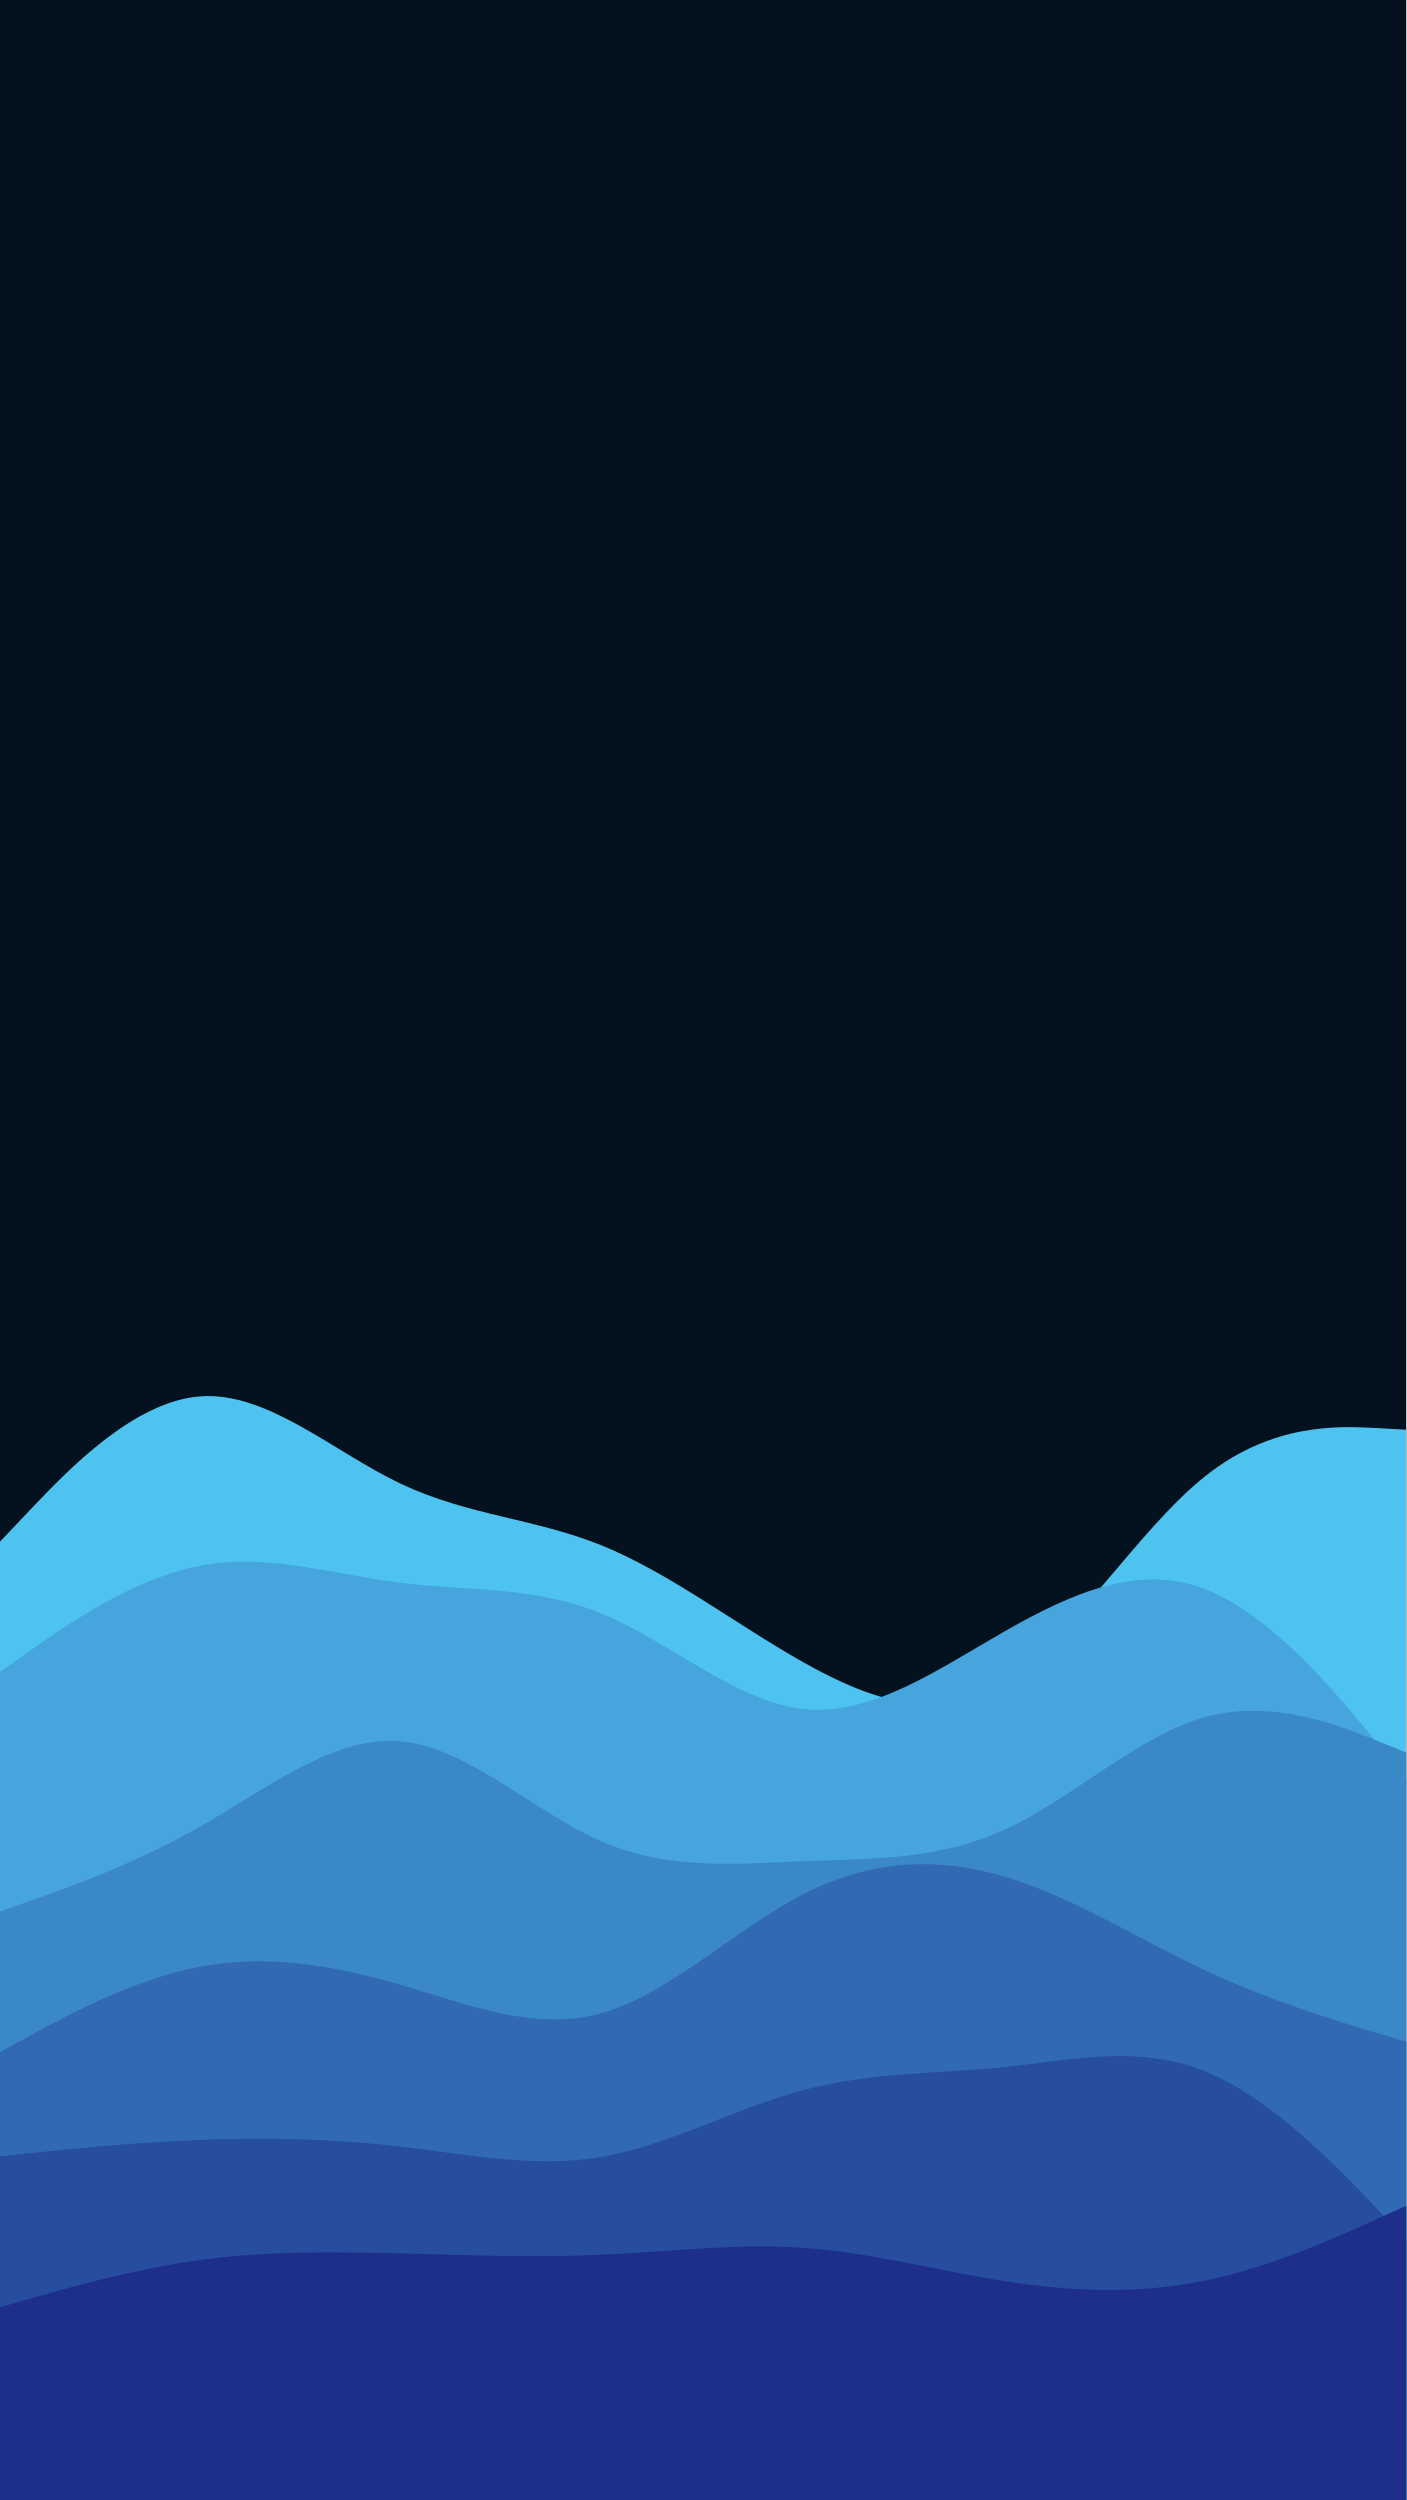
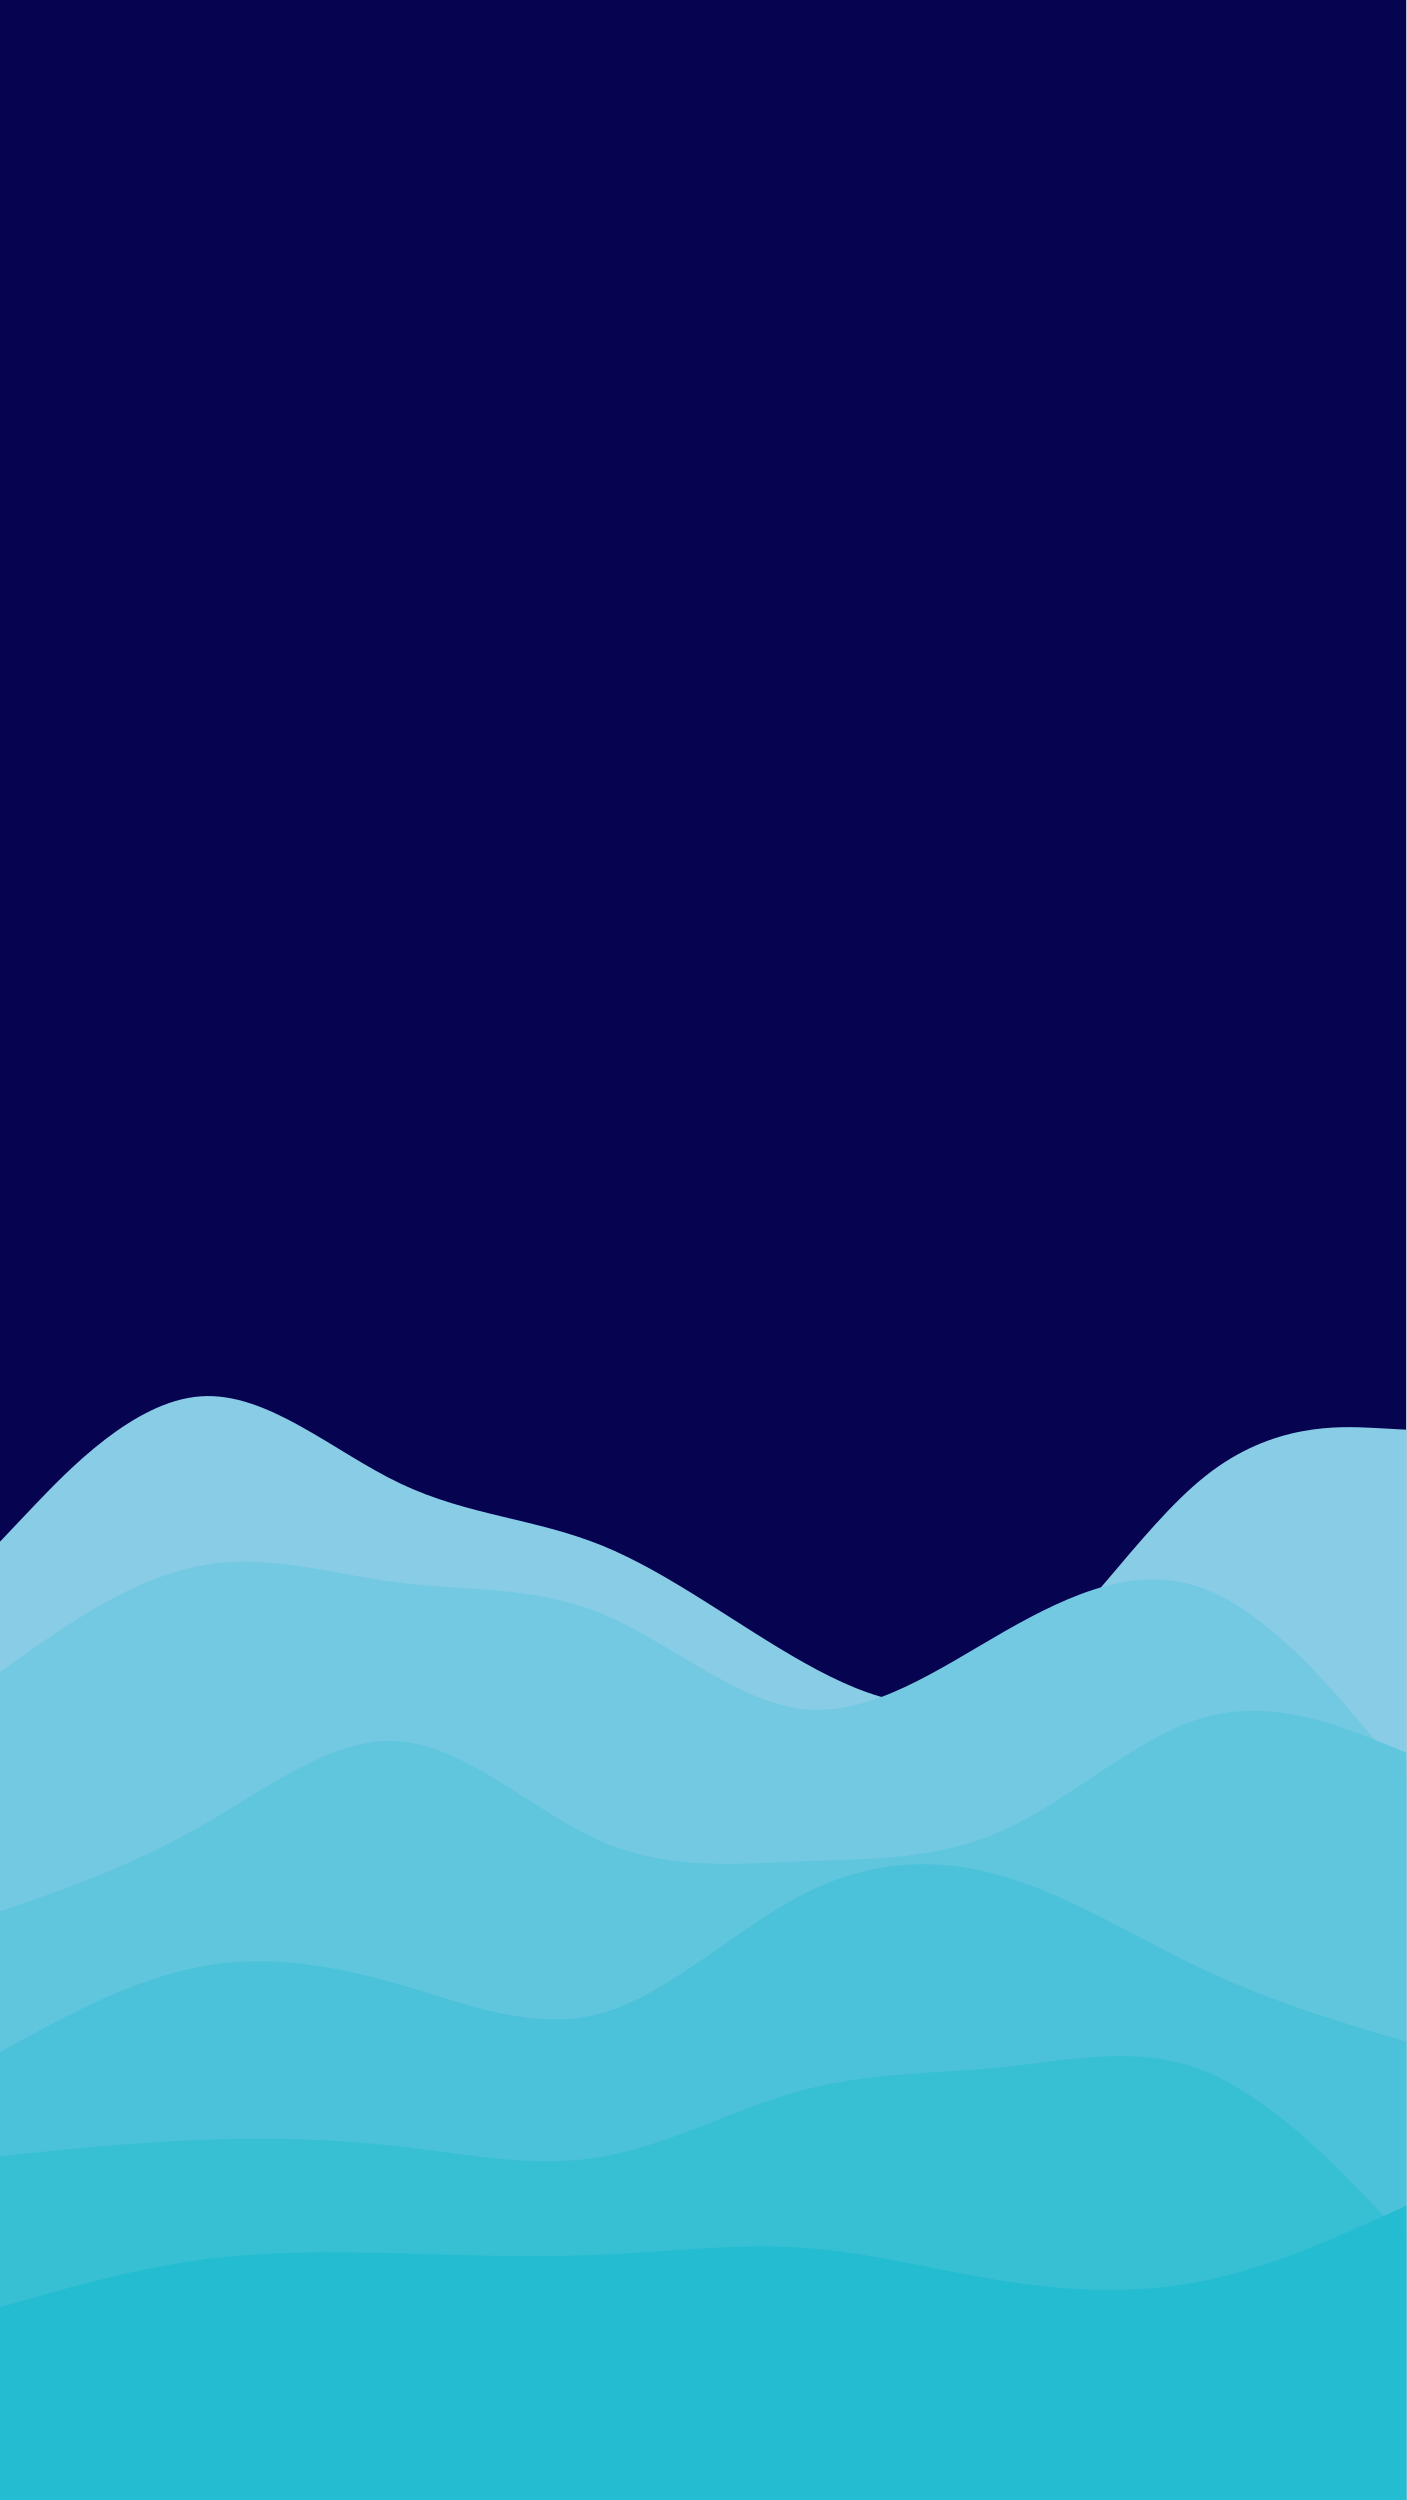
<svg xmlns="http://www.w3.org/2000/svg" id="visual" viewBox="0 0 540 960" width="540" height="960" version="1.1">
-   <rect x="0" y="0" width="540" height="960" fill="#04121f" />
-   <path d="M0 592L12.8 578.5C25.7 565 51.3 538 77 536.2C102.7 534.3 128.3 557.7 154 569.8C179.7 582 205.3 583 231.2 593.5C257 604 283 624 308.8 638.5C334.7 653 360.3 662 386 645.5C411.7 629 437.3 587 463 566.7C488.7 546.3 514.3 547.7 527.2 548.3L540 549L540 961L527.2 961C514.3 961 488.7 961 463 961C437.3 961 411.7 961 386 961C360.3 961 334.7 961 308.8 961C283 961 257 961 231.2 961C205.3 961 179.7 961 154 961C128.3 961 102.7 961 77 961C51.3 961 25.7 961 12.8 961L0 961Z" fill="#4fc3f0" />
-   <path d="M0 642L12.8 633C25.7 624 51.3 606 77 601.2C102.7 596.3 128.3 604.7 154 607.8C179.7 611 205.3 609 231.2 619.7C257 630.3 283 653.7 308.8 656.3C334.7 659 360.3 641 386 626.3C411.7 611.7 437.3 600.3 463 610.3C488.7 620.3 514.3 651.7 527.2 667.3L540 683L540 961L527.2 961C514.3 961 488.7 961 463 961C437.3 961 411.7 961 386 961C360.3 961 334.7 961 308.8 961C283 961 257 961 231.2 961C205.3 961 179.7 961 154 961C128.3 961 102.7 961 77 961C51.3 961 25.7 961 12.8 961L0 961Z" fill="#45a5dc" />
-   <path d="M0 734L12.8 729.5C25.7 725 51.3 716 77 701.3C102.7 686.7 128.3 666.3 154 668.7C179.7 671 205.3 696 231.2 707.2C257 718.3 283 715.7 308.8 714.7C334.7 713.7 360.3 714.3 386 702.5C411.7 690.7 437.3 666.3 463 659.3C488.7 652.3 514.3 662.7 527.2 667.8L540 673L540 961L527.2 961C514.3 961 488.7 961 463 961C437.3 961 411.7 961 386 961C360.3 961 334.7 961 308.8 961C283 961 257 961 231.2 961C205.3 961 179.7 961 154 961C128.3 961 102.7 961 77 961C51.3 961 25.7 961 12.8 961L0 961Z" fill="#3b88c7" />
-   <path d="M0 788L12.8 781C25.7 774 51.3 760 77 755.2C102.7 750.3 128.3 754.7 154 762.2C179.7 769.7 205.3 780.3 231.2 773C257 765.7 283 740.3 308.8 727.2C334.7 714 360.3 713 386 720.7C411.7 728.3 437.3 744.7 463 756.7C488.7 768.7 514.3 776.3 527.2 780.2L540 784L540 961L527.2 961C514.3 961 488.7 961 463 961C437.3 961 411.7 961 386 961C360.3 961 334.7 961 308.8 961C283 961 257 961 231.2 961C205.3 961 179.7 961 154 961C128.3 961 102.7 961 77 961C51.3 961 25.7 961 12.8 961L0 961Z" fill="#316ab3" />
-   <path d="M0 828L12.8 826.7C25.7 825.3 51.3 822.7 77 821.7C102.7 820.7 128.3 821.3 154 824.3C179.7 827.3 205.3 832.7 231.2 828.2C257 823.7 283 809.3 308.8 802.5C334.7 795.7 360.3 796.3 386 793.7C411.7 791 437.3 785 463 795.5C488.7 806 514.3 833 527.2 846.5L540 860L540 961L527.2 961C514.3 961 488.7 961 463 961C437.3 961 411.7 961 386 961C360.3 961 334.7 961 308.8 961C283 961 257 961 231.2 961C205.3 961 179.7 961 154 961C128.3 961 102.7 961 77 961C51.3 961 25.7 961 12.8 961L0 961Z" fill="#274d9e" />
-   <path d="M0 886L12.8 882.3C25.7 878.7 51.3 871.3 77 867.8C102.7 864.3 128.3 864.7 154 865.3C179.7 866 205.3 867 231.2 865.8C257 864.7 283 861.3 308.8 863.2C334.7 865 360.3 872 386 876C411.7 880 437.3 881 463 875.7C488.7 870.3 514.3 858.7 527.2 852.8L540 847L540 961L527.2 961C514.3 961 488.7 961 463 961C437.3 961 411.7 961 386 961C360.3 961 334.7 961 308.8 961C283 961 257 961 231.2 961C205.3 961 179.7 961 154 961C128.3 961 102.7 961 77 961C51.3 961 25.7 961 12.8 961L0 961Z" fill="#1d2f8a" />
+   <rect x="0" y="0" width="540" height="960" fill="#060351" />
+   <path d="M0 592L12.8 578.5C25.7 565 51.3 538 77 536.2C102.7 534.3 128.3 557.7 154 569.8C179.7 582 205.3 583 231.2 593.5C257 604 283 624 308.8 638.5C334.7 653 360.3 662 386 645.5C411.7 629 437.3 587 463 566.7C488.7 546.3 514.3 547.7 527.2 548.3L540 549L540 961L527.2 961C514.3 961 488.7 961 463 961C437.3 961 411.7 961 386 961C360.3 961 334.7 961 308.8 961C283 961 257 961 231.2 961C205.3 961 179.7 961 154 961C128.3 961 102.7 961 77 961C51.3 961 25.7 961 12.8 961L0 961Z" fill="#88cce6" />
+   <path d="M0 642L12.8 633C25.7 624 51.3 606 77 601.2C102.7 596.3 128.3 604.7 154 607.8C179.7 611 205.3 609 231.2 619.7C257 630.3 283 653.7 308.8 656.3C334.7 659 360.3 641 386 626.3C411.7 611.7 437.3 600.3 463 610.3C488.7 620.3 514.3 651.7 527.2 667.3L540 683L540 961L527.2 961C514.3 961 488.7 961 463 961C437.3 961 411.7 961 386 961C360.3 961 334.7 961 308.8 961C283 961 257 961 231.2 961C205.3 961 179.7 961 154 961C128.3 961 102.7 961 77 961C51.3 961 25.7 961 12.8 961L0 961Z" fill="#74c9e2" />
+   <path d="M0 734L12.8 729.5C25.7 725 51.3 716 77 701.3C102.7 686.7 128.3 666.3 154 668.7C179.7 671 205.3 696 231.2 707.2C257 718.3 283 715.7 308.8 714.7C334.7 713.7 360.3 714.3 386 702.5C411.7 690.7 437.3 666.3 463 659.3C488.7 652.3 514.3 662.7 527.2 667.8L540 673L540 961L527.2 961C514.3 961 488.7 961 463 961C437.3 961 411.7 961 386 961C360.3 961 334.7 961 308.8 961C283 961 257 961 231.2 961C205.3 961 179.7 961 154 961C128.3 961 102.7 961 77 961C51.3 961 25.7 961 12.8 961L0 961Z" fill="#60c6dd" />
+   <path d="M0 788L12.8 781C25.7 774 51.3 760 77 755.2C102.7 750.3 128.3 754.7 154 762.2C179.7 769.7 205.3 780.3 231.2 773C257 765.7 283 740.3 308.8 727.2C334.7 714 360.3 713 386 720.7C411.7 728.3 437.3 744.7 463 756.7C488.7 768.7 514.3 776.3 527.2 780.2L540 784L540 961L527.2 961C514.3 961 488.7 961 463 961C437.3 961 411.7 961 386 961C360.3 961 334.7 961 308.8 961C283 961 257 961 231.2 961C205.3 961 179.7 961 154 961C128.3 961 102.7 961 77 961C51.3 961 25.7 961 12.8 961L0 961Z" fill="#4bc2d9" />
+   <path d="M0 828L12.8 826.7C25.7 825.3 51.3 822.7 77 821.7C102.7 820.7 128.3 821.3 154 824.3C179.7 827.3 205.3 832.7 231.2 828.2C257 823.7 283 809.3 308.8 802.5C334.7 795.7 360.3 796.3 386 793.7C411.7 791 437.3 785 463 795.5C488.7 806 514.3 833 527.2 846.5L540 860L540 961L527.2 961C514.3 961 488.7 961 463 961C437.3 961 411.7 961 386 961C360.3 961 334.7 961 308.8 961C283 961 257 961 231.2 961C205.3 961 179.7 961 154 961C128.3 961 102.7 961 77 961C51.3 961 25.7 961 12.8 961L0 961Z" fill="#37bfd4" />
+   <path d="M0 886L12.8 882.3C25.7 878.7 51.3 871.3 77 867.8C102.7 864.3 128.3 864.7 154 865.3C179.7 866 205.3 867 231.2 865.8C257 864.7 283 861.3 308.8 863.2C334.7 865 360.3 872 386 876C411.7 880 437.3 881 463 875.7C488.7 870.3 514.3 858.7 527.2 852.8L540 847L540 961L527.2 961C514.3 961 488.7 961 463 961C437.3 961 411.7 961 386 961C360.3 961 334.7 961 308.8 961C283 961 257 961 231.2 961C205.3 961 179.7 961 154 961C128.3 961 102.7 961 77 961C51.3 961 25.7 961 12.8 961L0 961Z" fill="#23bcd0" />
</svg>
